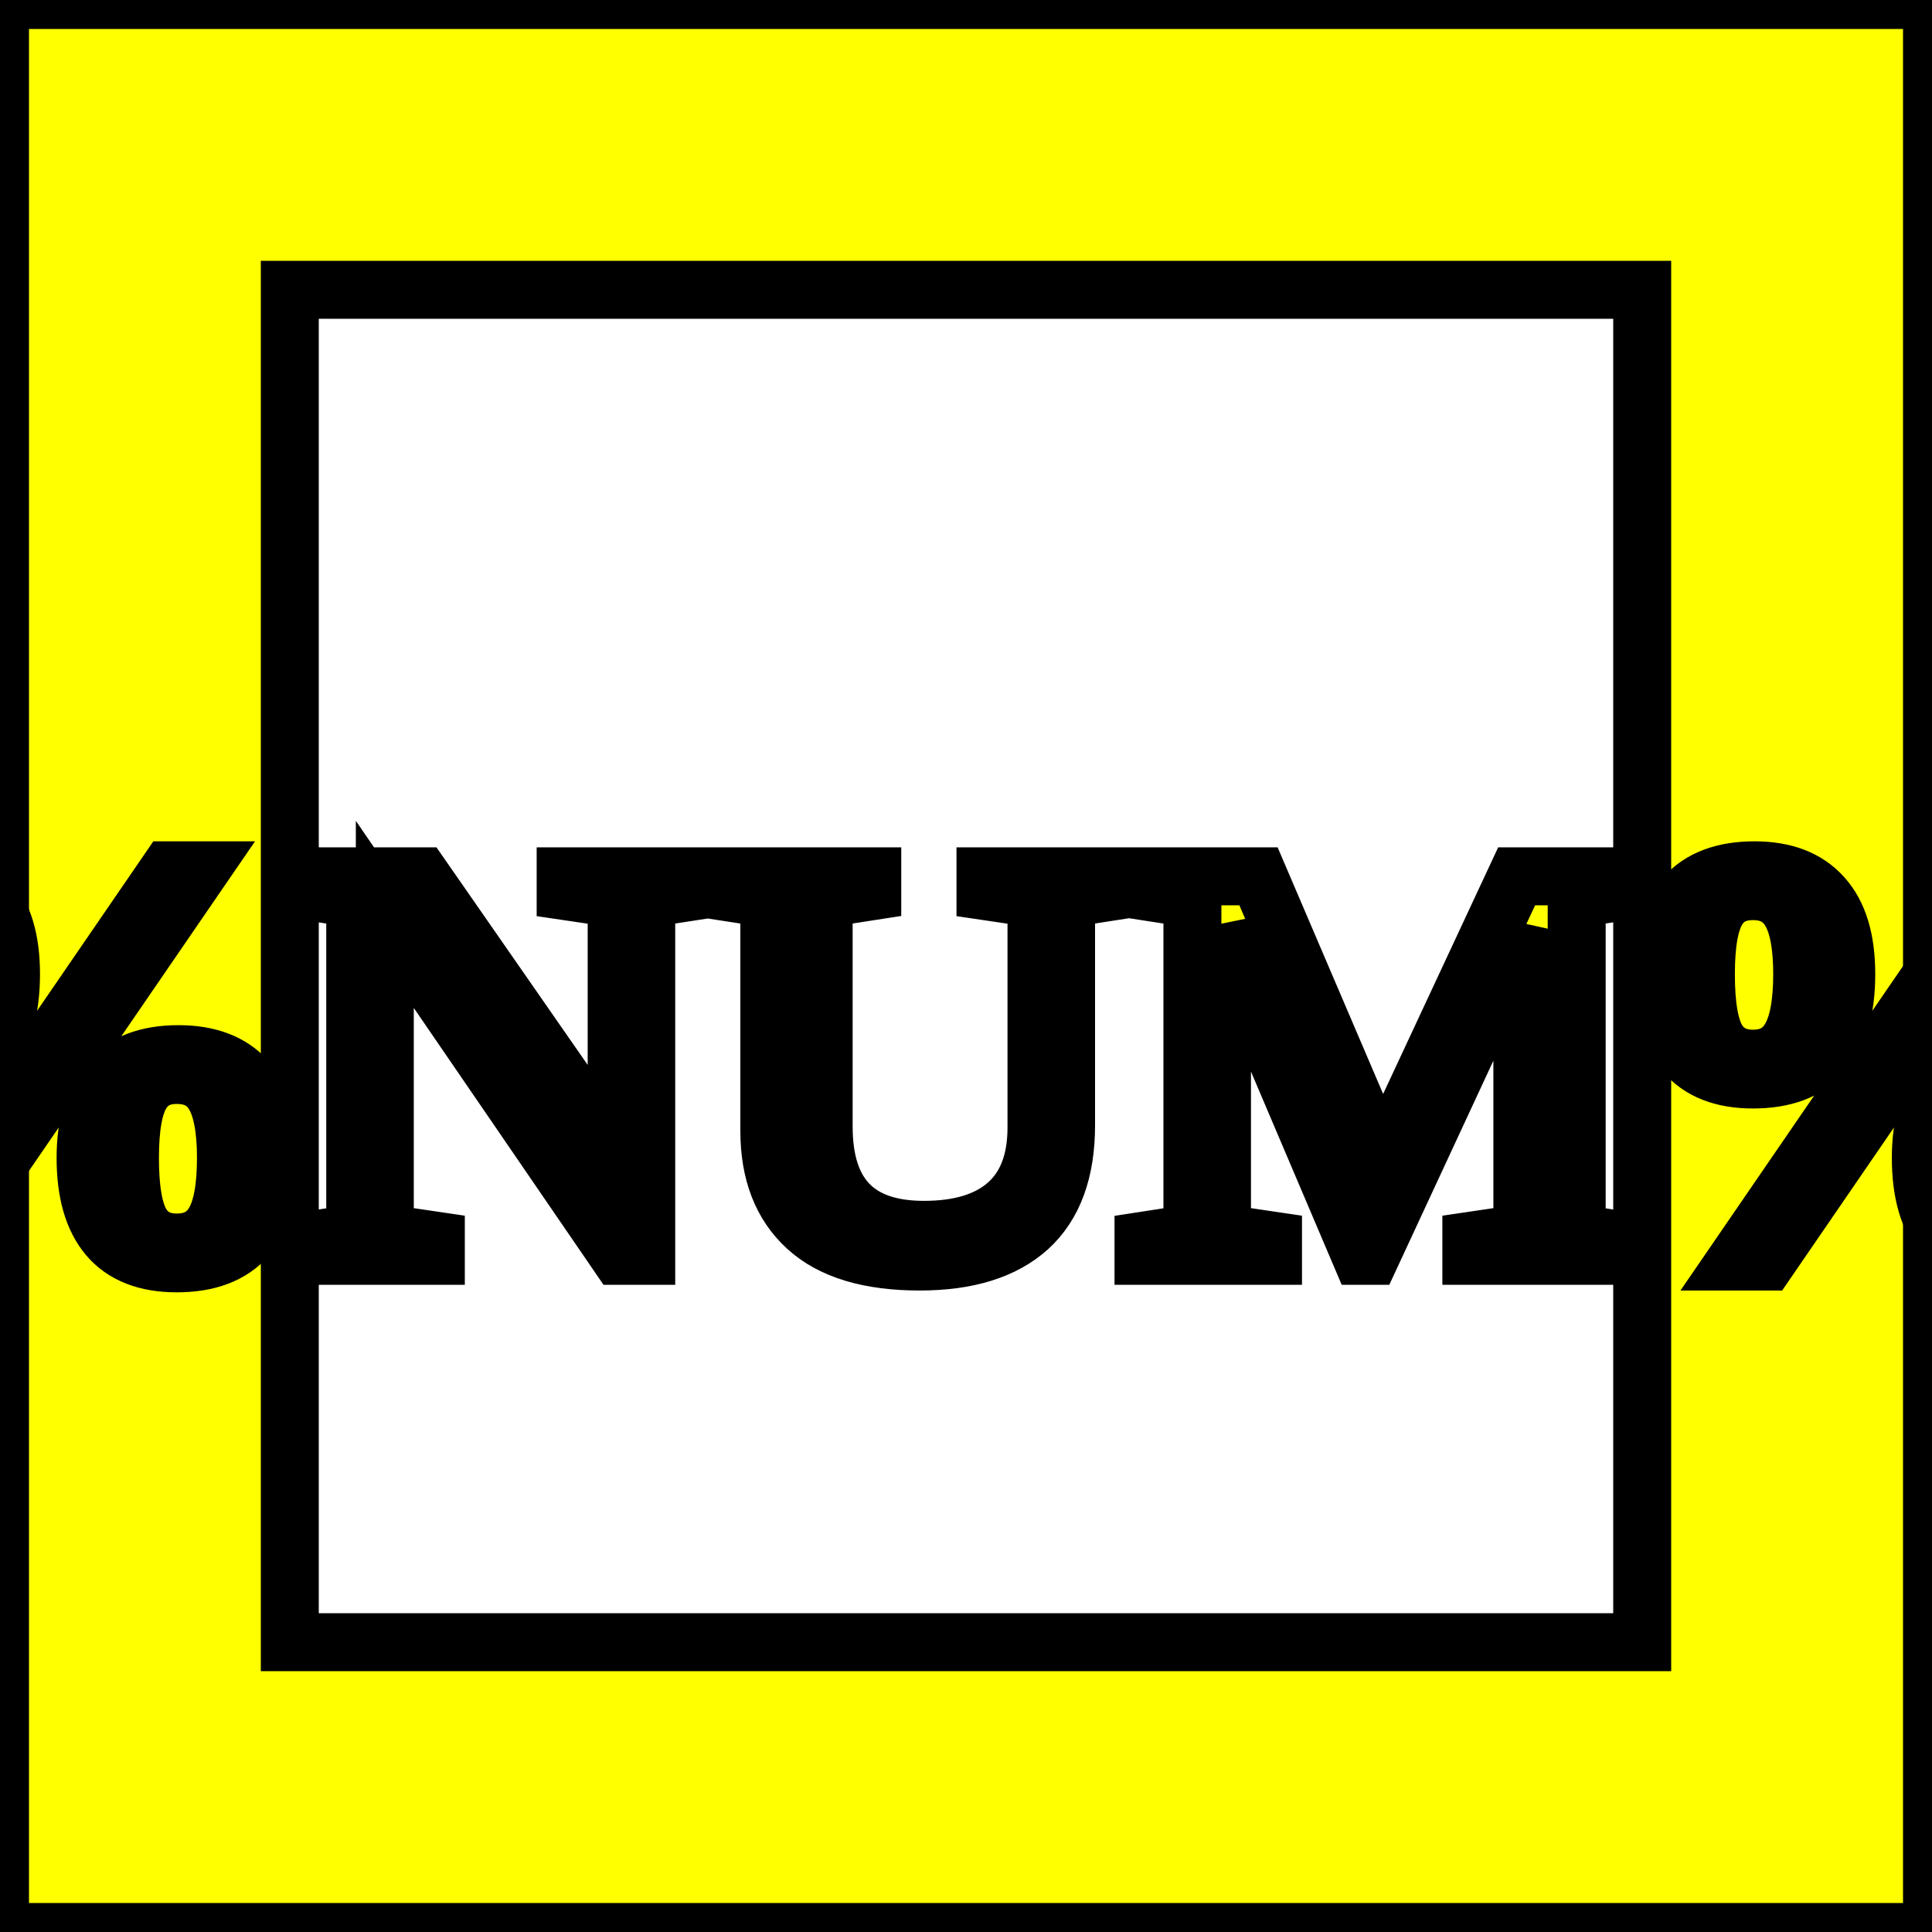
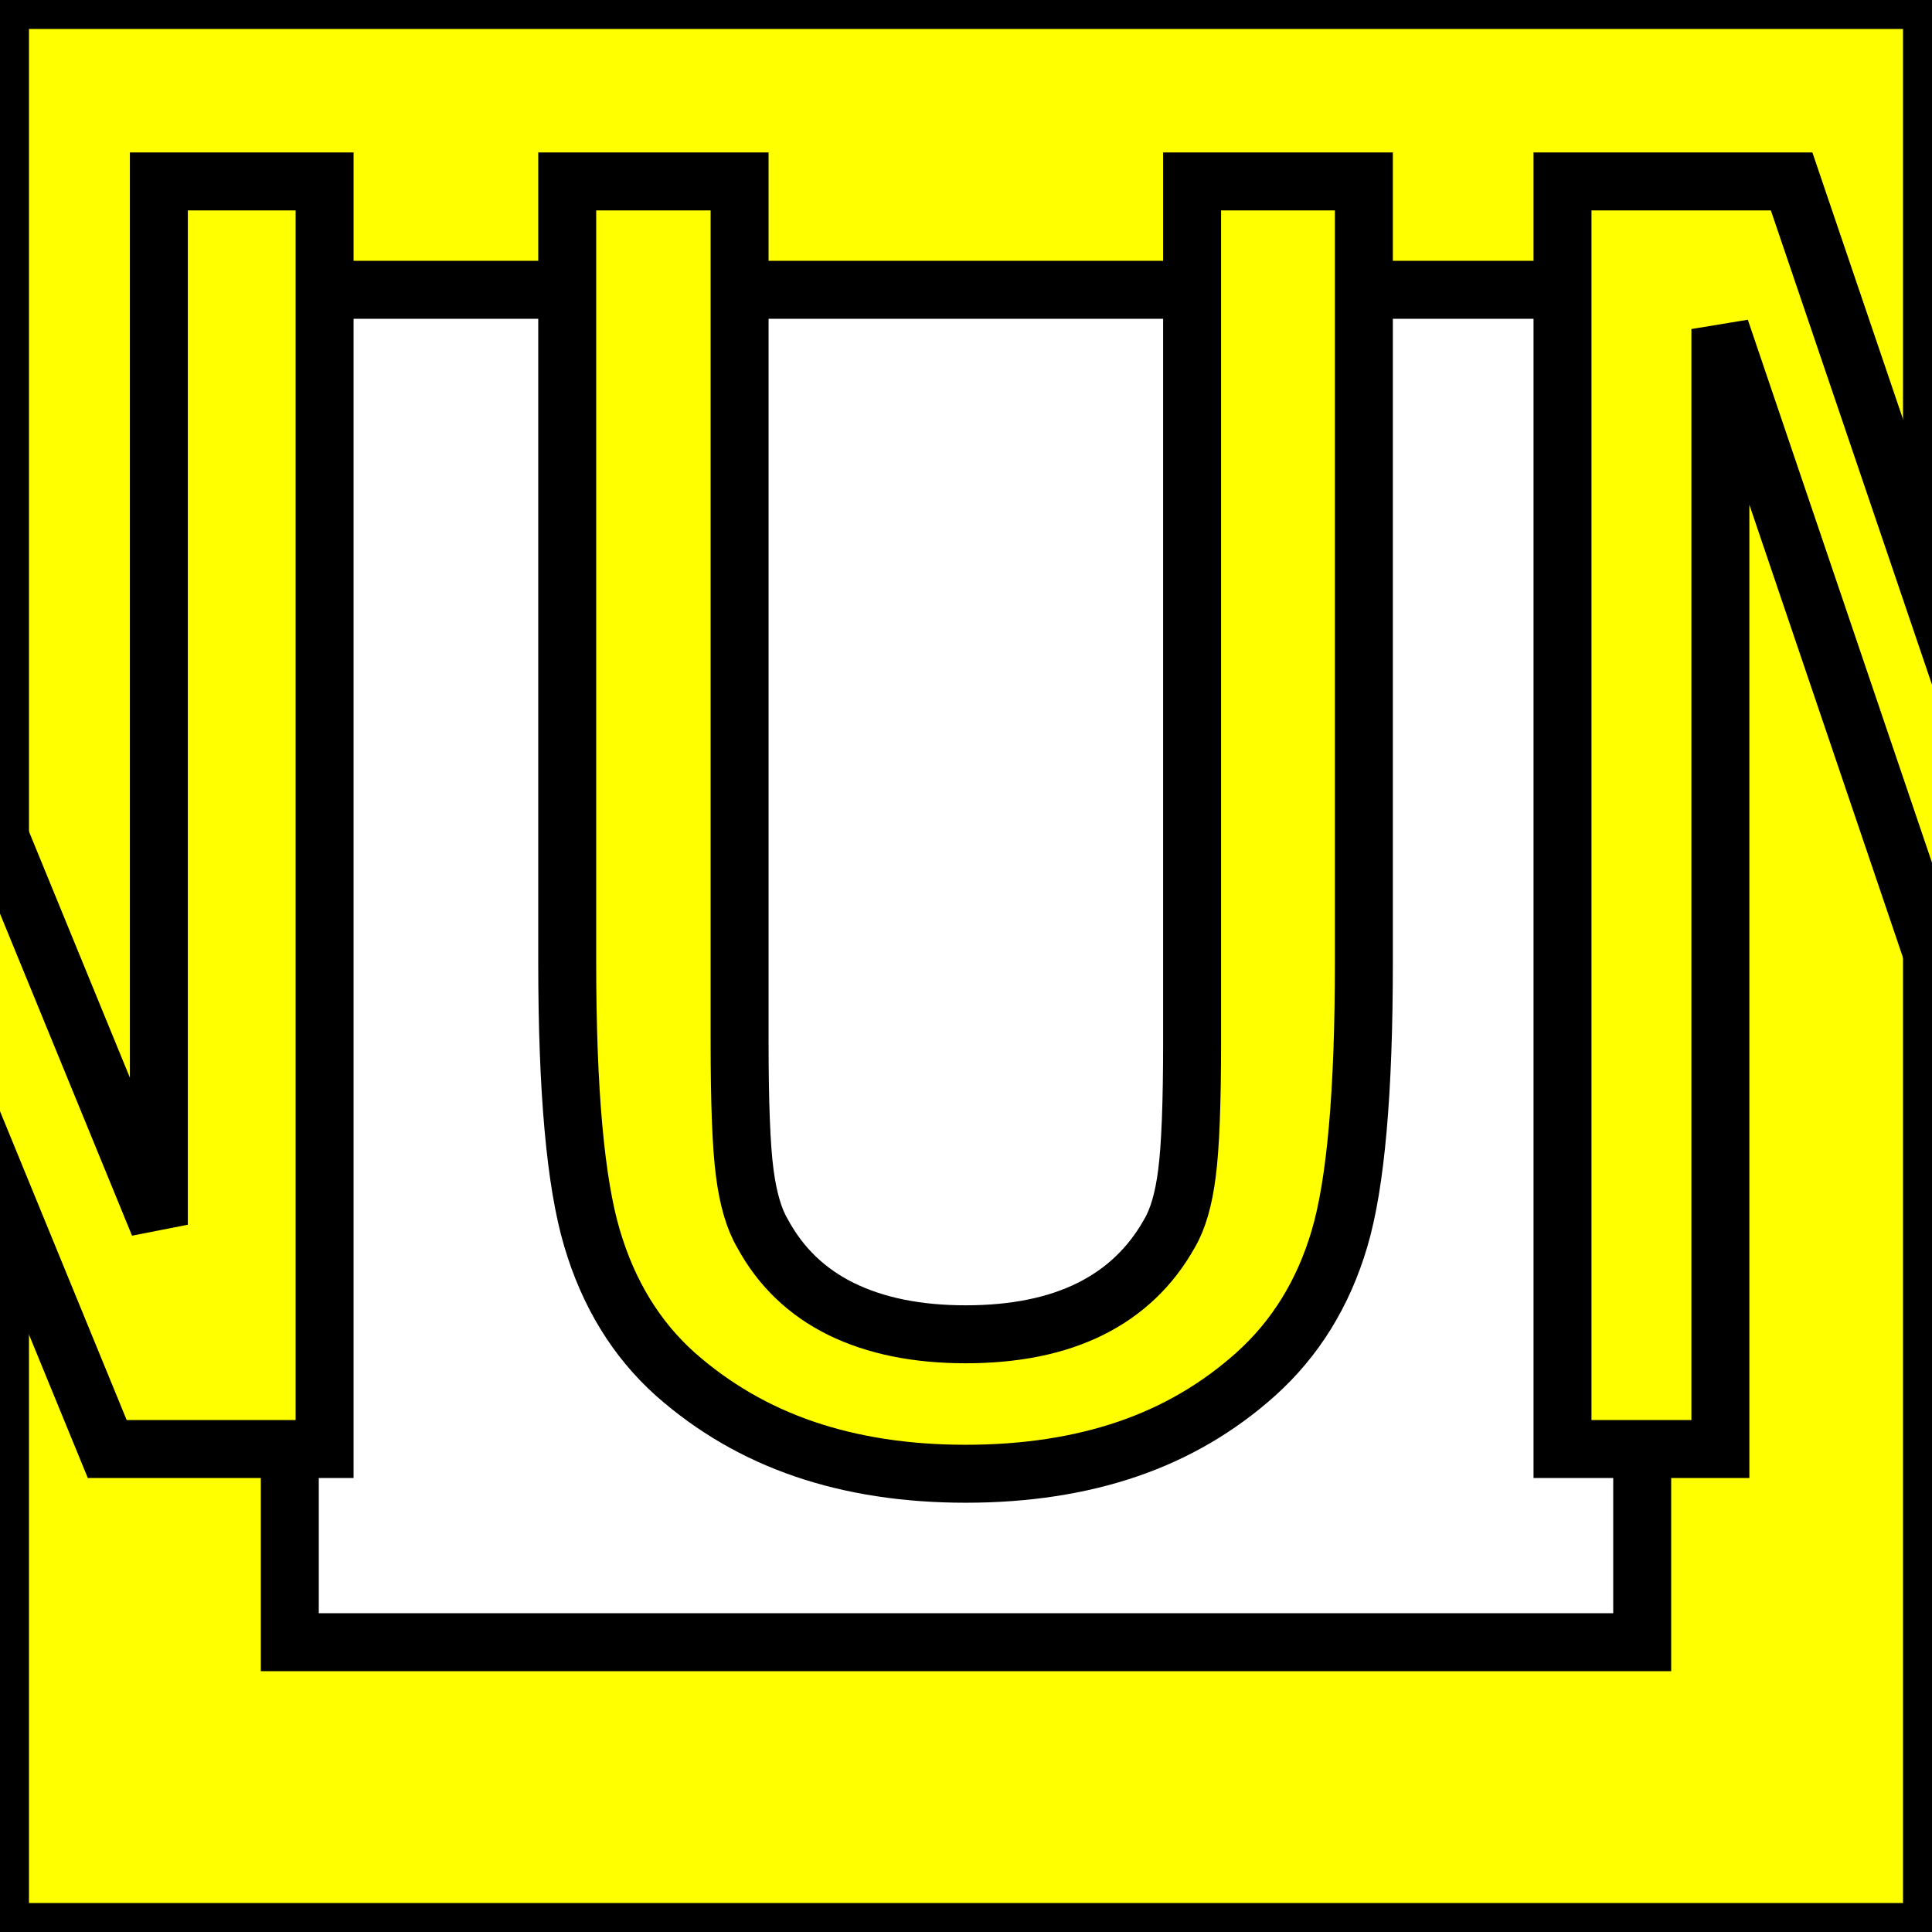
<svg xmlns="http://www.w3.org/2000/svg" width="100" height="100" version="1.1">
  <g style="fill:#ffff00;fill-opacity:1;fill-rule:evenodd;stroke:#000000;stroke-width:3;stroke-linecap:butt;stroke-linejoin:miter;stroke-miterlimit:4;stroke-opacity:1;stroke-dasharray:none" id="body">
    <path fill-rule="evenodd" d="M0,0h100v100h-100zM15,15h70v70h-70z" />
-     <text x="50" y="65" font-size="30" text-anchor="middle">^%NUM%^</text>
+     <text font-family="monospace" x="50" y="75" font-size="90" text-anchor="middle">%NUM%</text>
  </g>
</svg>
